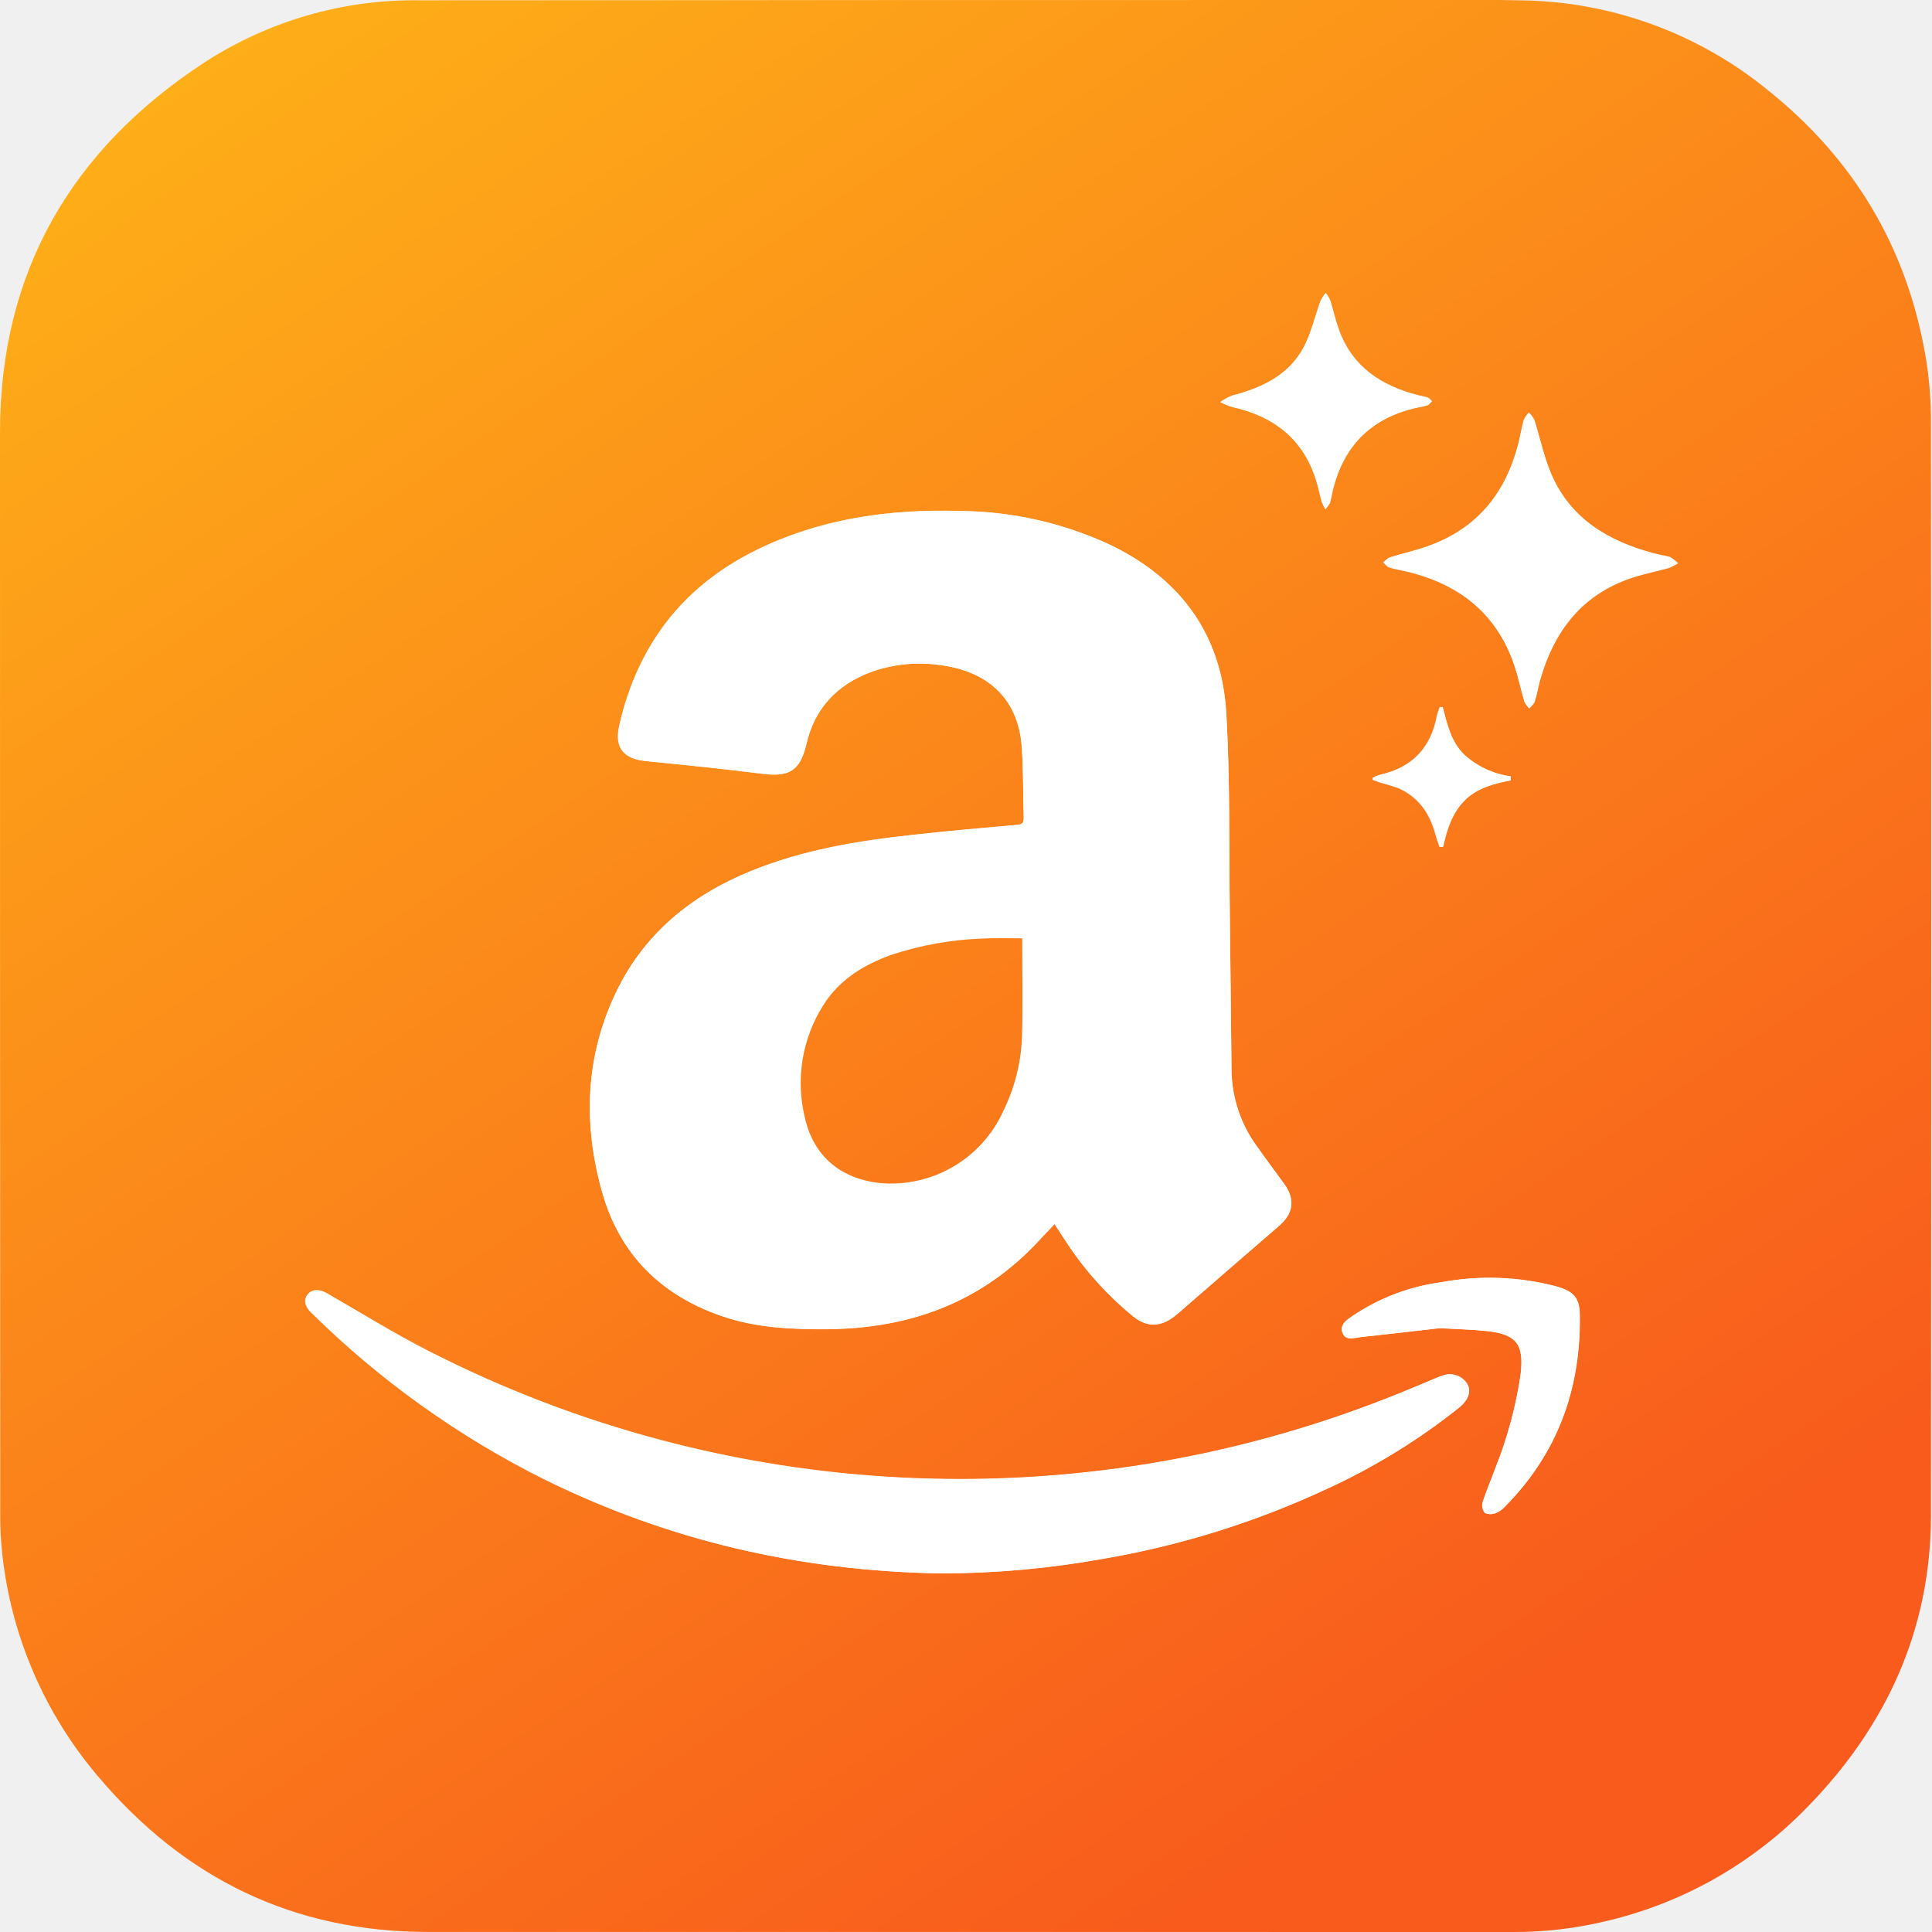
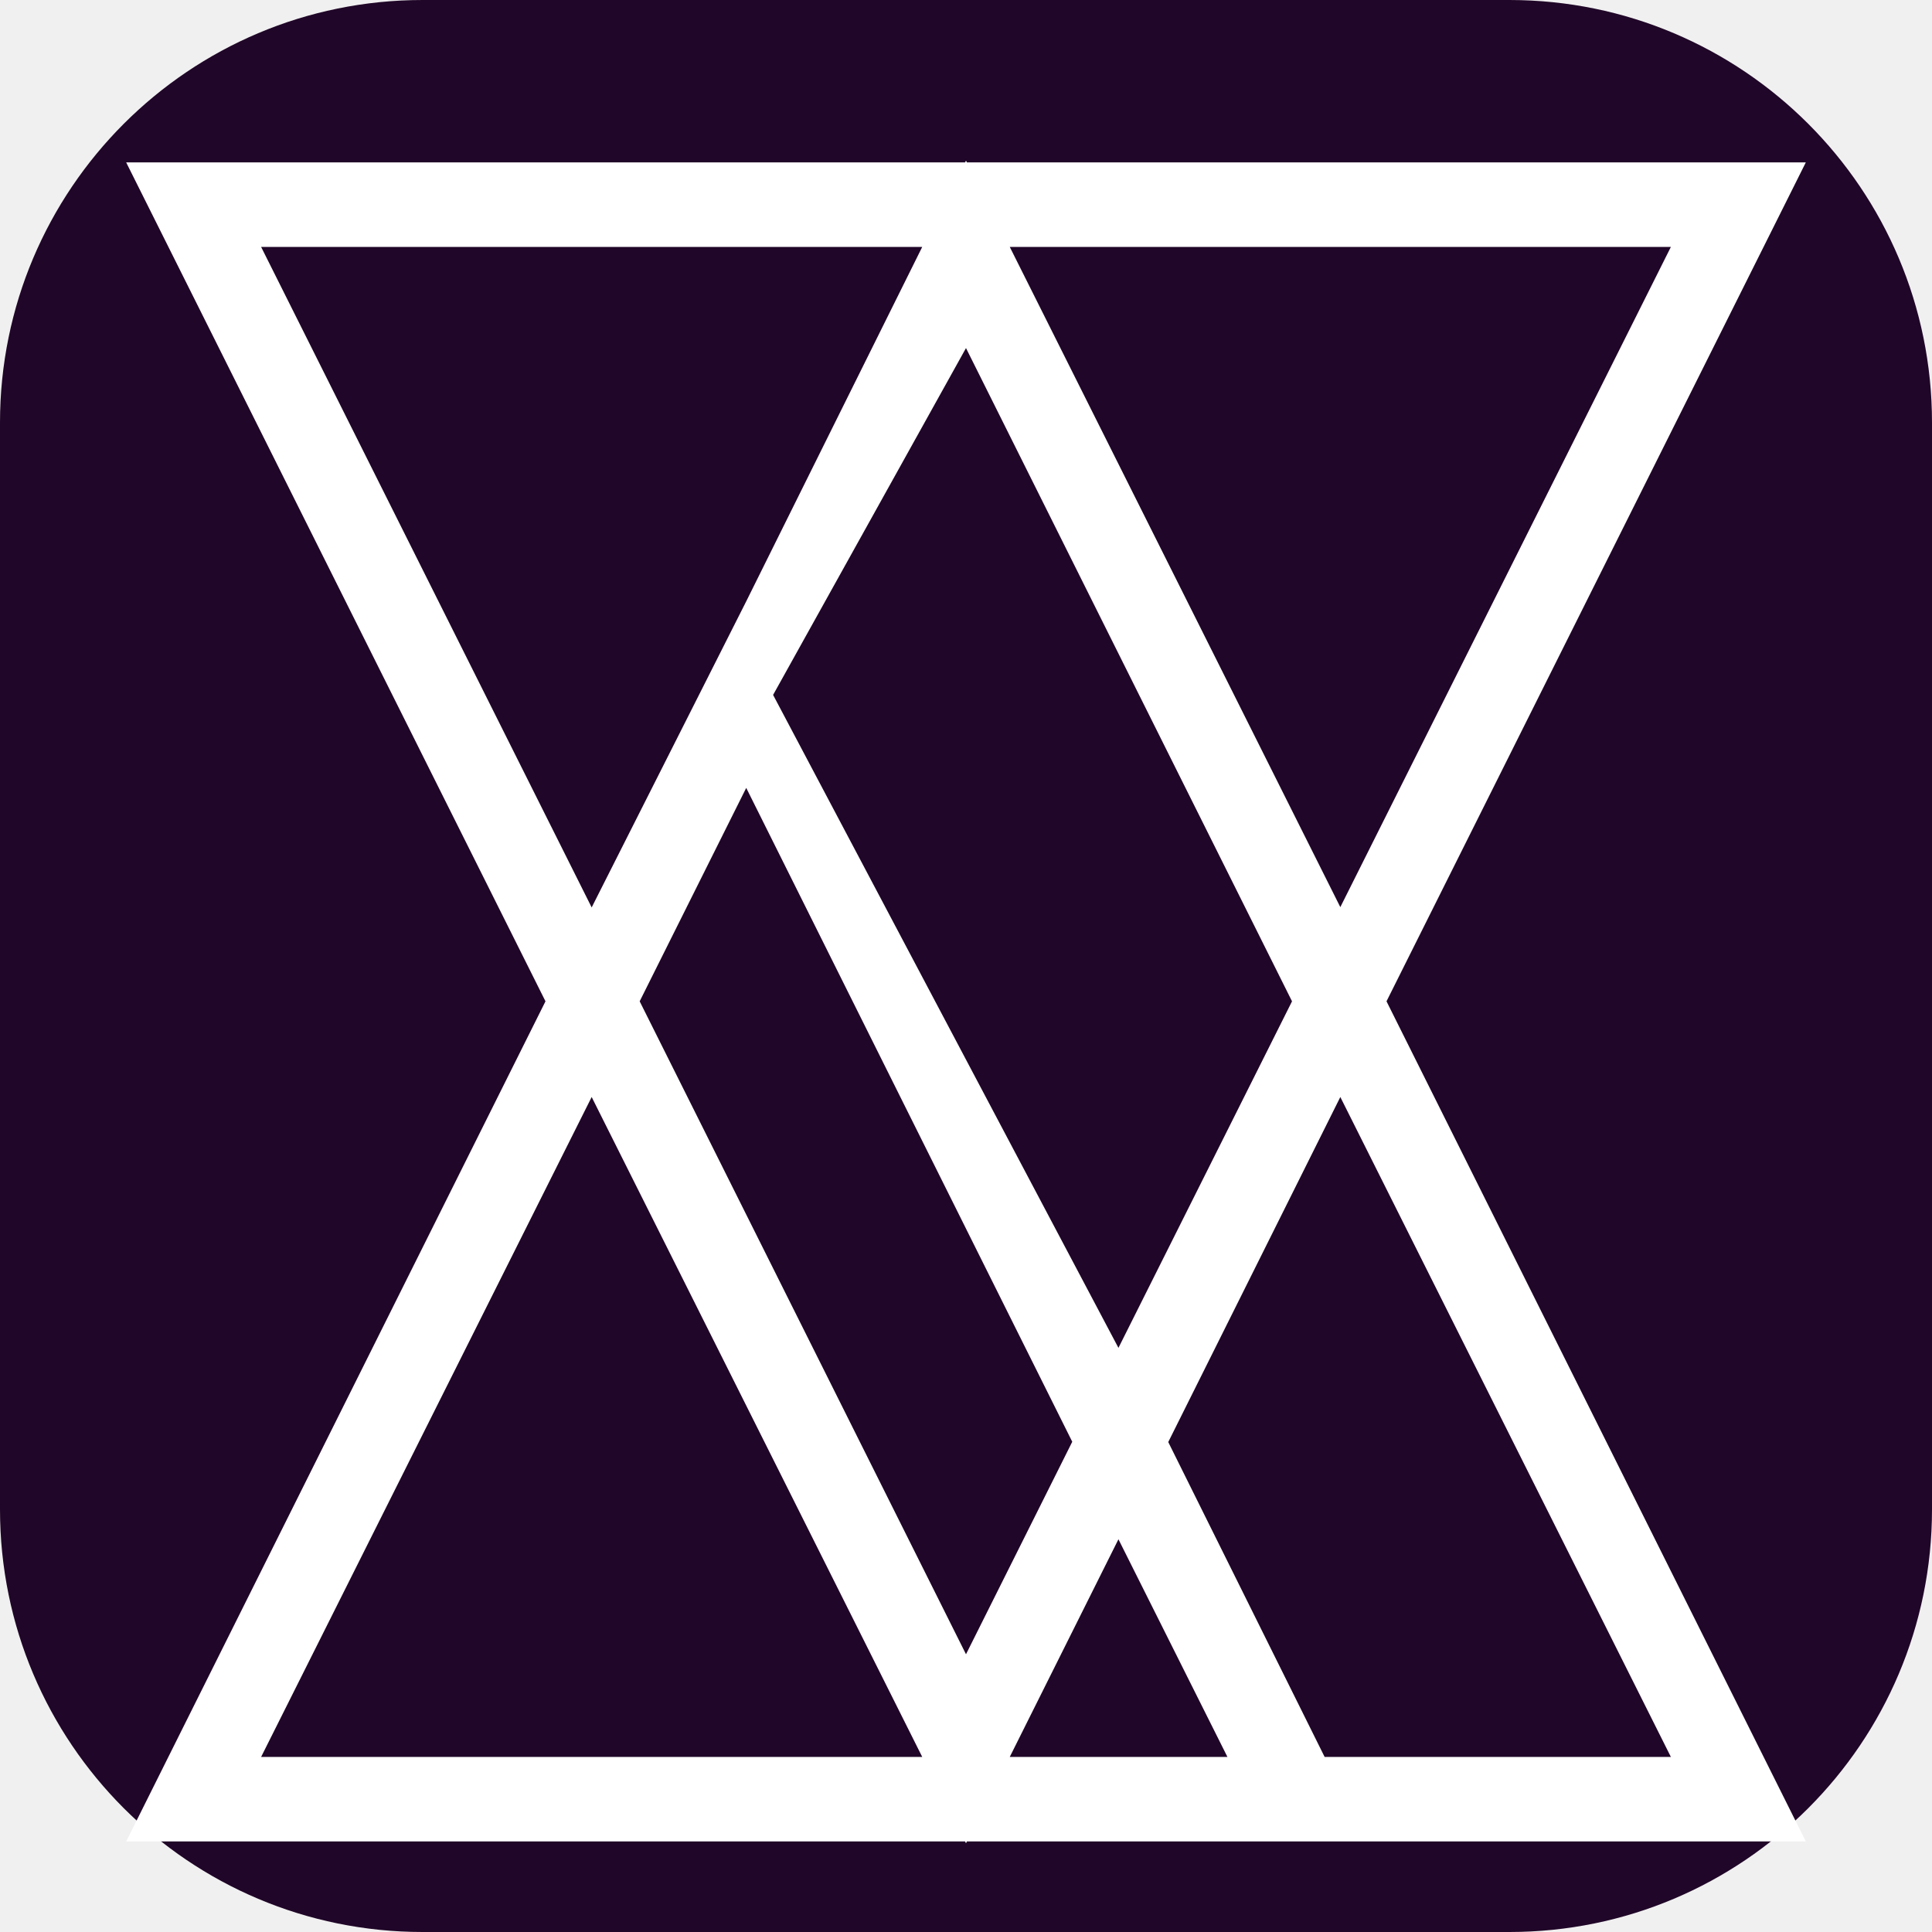
- <svg xmlns="http://www.w3.org/2000/svg" xmlns:xlink="http://www.w3.org/1999/xlink" viewBox="0 0 329.32 329.44">
-   <defs>
-     <linearGradient id="未命名的渐变_5" x1="53.36" y1="-1.74" x2="251.38" y2="294.23" gradientUnits="userSpaceOnUse">
-       <stop offset="0" stop-color="#feae18" />
-       <stop offset="1" stop-color="#f85b1c" />
-     </linearGradient>
-     <linearGradient id="未命名的渐变_5-2" x1="41.88" y1="6.06" x2="239.9" y2="302.03" xlink:href="#未命名的渐变_5" />
-   </defs>
-   <g id="图层_2" data-name="图层 2">
-     <g id="图层_1-2" data-name="图层 1">
-       <path d="M164.84,329.43q-45.93,0-91.84,0c-23,0-41.58-9.14-56.27-26.51A70.29,70.29,0,0,1,.41,265.21a58.08,58.08,0,0,1-.37-7Q0,166,0,73.71c0-27.31,12.16-48.18,34.77-63A65.69,65.69,0,0,1,71.53.05Q151.46,0,231.4,0c9.33,0,18.67-.12,28,.06a67.82,67.82,0,0,1,42.07,15.33C316,27,325,41.94,328.26,60.28a65.27,65.27,0,0,1,1,11q.09,93.64,0,187.31c-.05,19.35-7.64,35.82-21.1,49.58a70.06,70.06,0,0,1-35.2,19.62,66.15,66.15,0,0,1-14.71,1.65Zm15-120.7,1.64,2.5a56,56,0,0,0,11.76,13.23c2.38,1.92,4.73,1.83,7.14-.08.51-.4,1-.84,1.49-1.27Q210,216.06,218.13,209c2.43-2.11,2.75-4.5.85-7.13-1.53-2.12-3.11-4.2-4.61-6.34A22.52,22.52,0,0,1,210,182.62c-.11-8.91-.17-17.82-.29-26.73-.15-11.43.06-22.87-.6-34.27-.77-13.26-7.65-22.8-19.61-28.63a61.9,61.9,0,0,0-25.86-5.87c-12.1-.34-23.84,1.3-34.82,6.74-12.52,6.2-20.14,16.27-23.23,29.81-.87,3.83.67,5.71,4.58,6.1,6.54.66,13.09,1.3,19.62,2.14,4.76.62,6.61-.4,7.71-5.1,1.41-6,5.21-10.07,11-12.23A24.43,24.43,0,0,1,160,113.35c7.76.91,13.57,5.19,14.23,13.88.3,4.09.22,8.2.35,12.3,0,.92-.45,1.05-1.19,1.12-5.86.54-11.72,1-17.56,1.68-9.53,1-19,2.58-27.91,6.24-10,4.1-18,10.59-22.79,20.47-5.35,11.08-5.73,22.67-2.4,34.36,3,10.55,10,17.46,20.35,21,5.86,2,12,2.29,18.1,2.24,14.2-.14,26.51-4.71,36.24-15.38C178.14,210.46,178.91,209.68,179.81,208.73ZM160.44,268.3a157.14,157.14,0,0,0,27.62-2.47A149.79,149.79,0,0,0,226,254a108.67,108.67,0,0,0,22.84-14c1.5-1.24,2-2.62,1.39-3.87a3.51,3.51,0,0,0-4.24-1.55,8.55,8.55,0,0,0-.92.34c-2.84,1.17-5.66,2.4-8.53,3.51A199.11,199.11,0,0,1,73,230.39c-5.89-3-11.52-6.51-17.26-9.81-1.34-.77-2.55-.74-3.29.18s-.49,2,.53,3a155.14,155.14,0,0,0,40,28.6C113.93,262.63,136.08,267.87,160.44,268.3ZM286.13,96.05a6.32,6.32,0,0,0-1.34-1c-.94-.27-1.92-.4-2.86-.66-7.67-2.06-14.08-5.85-17.38-13.45-1.28-3-1.93-6.21-2.92-9.31a4.86,4.86,0,0,0-.91-1.21,4.82,4.82,0,0,0-.87,1.24c-.37,1.3-.59,2.64-.92,4-2.12,8.39-6.94,14.46-15.22,17.45-2.19.79-4.47,1.28-6.69,2-.43.13-.76.56-1.13.85.36.3.67.73,1.08.85,1.16.34,2.36.51,3.53.82,8.76,2.25,14.95,7.37,17.82,16.11.64,2,1.05,4,1.63,5.93a4.2,4.2,0,0,0,.82,1.15c.32-.39.81-.73.94-1.18.4-1.29.6-2.64,1-3.94,2.28-7.86,6.76-13.88,14.65-16.83,2.34-.88,4.83-1.36,7.24-2A12.25,12.25,0,0,0,286.13,96.05ZM245.49,226.48c2.77.16,5.38.21,8,.49,5.19.56,6.45,2.32,5.8,7.52A71.09,71.09,0,0,1,255,250.26c-.72,2-1.56,3.89-2.2,5.89a2.07,2.07,0,0,0,.38,1.84,2.39,2.39,0,0,0,1.91,0,4.31,4.31,0,0,0,1.56-1.14c8.88-9,12.85-19.91,12.71-32.4,0-3.15-1-4.23-4-5.09a44.85,44.85,0,0,0-19.56-.72,35.51,35.51,0,0,0-15.16,5.74c-1,.69-2.24,1.48-1.74,2.88s2,.87,3.07.75C236.55,227.52,241.08,227,245.49,226.48ZM226,86.81a5.67,5.67,0,0,0,.79-1,12.54,12.54,0,0,0,.34-1.5c1.73-8.08,6.56-13.09,14.68-14.84a12.59,12.59,0,0,0,1.64-.37c.29-.12.49-.46.73-.7-.23-.21-.42-.52-.69-.61-.56-.2-1.17-.27-1.76-.43-6.14-1.6-11-4.72-13.35-11-.61-1.66-1-3.4-1.51-5.09a6.36,6.36,0,0,0-.78-1.32,7.84,7.84,0,0,0-.88,1.38c-.93,2.57-1.53,5.31-2.77,7.71-2.56,4.92-7.19,7.08-12.32,8.41a9.57,9.57,0,0,0-2,1.09,11.47,11.47,0,0,0,2.06.85c7,1.55,12,5.32,14.25,12.36.39,1.24.62,2.53,1,3.79A7.83,7.83,0,0,0,226,86.81Zm20,33.75-.51,0A12.59,12.59,0,0,0,245,122c-1,5.48-4.21,8.89-9.7,10.1a7.13,7.13,0,0,0-1.26.52l0,.37c.46.17.92.34,1.38.49a28.86,28.86,0,0,1,3.18,1c3.38,1.56,5.24,4.35,6.16,7.86.19.7.45,1.38.68,2.07H246c.64-2.9,1.49-5.69,3.62-7.86s5-2.9,7.89-3.47l0-.7a14.68,14.68,0,0,1-7.91-3.69C247.39,126.47,246.74,123.49,246,120.56Z" style="fill:url(#未命名的渐变_5)" />
-       <path d="M179.81,208.73c-.9,1-1.67,1.73-2.41,2.55-9.73,10.67-22,15.24-36.24,15.38-6.14.05-12.24-.21-18.1-2.24-10.32-3.56-17.34-10.47-20.35-21-3.33-11.69-2.95-23.28,2.4-34.36,4.78-9.88,12.77-16.37,22.79-20.47,8.94-3.66,18.38-5.19,27.91-6.24,5.84-.65,11.7-1.14,17.56-1.68.74-.07,1.22-.2,1.19-1.12-.13-4.1-.05-8.21-.35-12.3-.66-8.69-6.47-13-14.23-13.88a24.43,24.43,0,0,0-11.45,1.23c-5.83,2.16-9.63,6.24-11,12.23-1.1,4.7-3,5.72-7.71,5.1-6.53-.84-13.08-1.48-19.62-2.14-3.91-.39-5.45-2.27-4.58-6.1,3.09-13.54,10.71-23.61,23.23-29.81,11-5.44,22.72-7.08,34.82-6.74A61.9,61.9,0,0,1,189.49,93c12,5.83,18.84,15.37,19.61,28.63.66,11.4.45,22.84.6,34.27.12,8.91.18,17.82.29,26.73a22.52,22.52,0,0,0,4.38,12.91c1.5,2.14,3.08,4.22,4.61,6.34,1.9,2.63,1.58,5-.85,7.13q-8.16,7-16.29,14.11c-.49.43-1,.87-1.49,1.27-2.41,1.91-4.76,2-7.14.08a56,56,0,0,1-11.76-13.23ZM174.3,160c-2.25,0-4.53-.11-6.79,0A55.56,55.56,0,0,0,152,162.81c-4.77,1.71-8.93,4.26-11.67,8.66a24.78,24.78,0,0,0-3.1,19.11c1.47,6.56,6.08,10.4,12.75,11.14a21,21,0,0,0,21.08-12.25,31,31,0,0,0,3.17-12.23C174.44,171.49,174.3,165.72,174.3,160Z" style="fill:#fff" />
-       <path d="M160.44,268.3c-24.36-.43-46.51-5.67-67.43-16a155.14,155.14,0,0,1-40-28.6c-1-1-1.21-2.11-.53-3s1.95-.95,3.29-.18c5.74,3.3,11.37,6.81,17.26,9.81a199.11,199.11,0,0,0,163.55,8.05c2.87-1.11,5.69-2.34,8.53-3.51a8.55,8.55,0,0,1,.92-.34,3.51,3.51,0,0,1,4.24,1.55c.61,1.25.11,2.63-1.39,3.87A108.67,108.67,0,0,1,226,254a149.79,149.79,0,0,1-37.95,11.79A157.14,157.14,0,0,1,160.44,268.3Z" style="fill:#fff" />
-       <path d="M286.13,96.05a12.25,12.25,0,0,1-1.55.74c-2.41.69-4.9,1.17-7.24,2-7.89,3-12.37,9-14.65,16.83-.38,1.3-.58,2.65-1,3.94-.13.45-.62.79-.94,1.18a4.2,4.2,0,0,1-.82-1.15c-.58-2-1-4-1.63-5.93-2.87-8.74-9.06-13.86-17.82-16.11-1.17-.31-2.37-.48-3.53-.82-.41-.12-.72-.55-1.08-.85.37-.29.7-.72,1.13-.85,2.22-.69,4.5-1.18,6.69-2,8.28-3,13.1-9.06,15.22-17.45.33-1.31.55-2.65.92-4a4.82,4.82,0,0,1,.87-1.24,4.86,4.86,0,0,1,.91,1.21c1,3.1,1.64,6.34,2.92,9.31,3.3,7.6,9.71,11.39,17.38,13.45.94.26,1.92.39,2.86.66A6.32,6.32,0,0,1,286.13,96.05Z" style="fill:#fff" />
-       <path d="M245.49,226.48c-4.41.5-8.94,1-13.48,1.52-1.1.12-2.54.73-3.07-.75s.75-2.19,1.74-2.88a35.51,35.51,0,0,1,15.16-5.74,44.85,44.85,0,0,1,19.56.72c3,.86,4,1.94,4,5.09.14,12.49-3.83,23.42-12.71,32.4a4.31,4.31,0,0,1-1.56,1.14,2.39,2.39,0,0,1-1.91,0,2.07,2.07,0,0,1-.38-1.84c.64-2,1.48-3.92,2.2-5.89a71.09,71.09,0,0,0,4.23-15.77c.65-5.2-.61-7-5.8-7.52C250.87,226.69,248.26,226.64,245.49,226.48Z" style="fill:#fff" />
-       <path d="M226,86.81a7.83,7.83,0,0,1-.64-1.25c-.35-1.26-.58-2.55-1-3.79-2.21-7-7.26-10.81-14.25-12.36a11.47,11.47,0,0,1-2.06-.85,9.57,9.57,0,0,1,2-1.09c5.13-1.33,9.76-3.49,12.32-8.41,1.24-2.4,1.84-5.14,2.77-7.71a7.84,7.84,0,0,1,.88-1.38,6.36,6.36,0,0,1,.78,1.32c.53,1.69.9,3.43,1.51,5.09,2.3,6.25,7.21,9.37,13.35,11,.59.16,1.2.23,1.76.43.27.09.46.4.69.61-.24.24-.44.58-.73.7a12.59,12.59,0,0,1-1.64.37c-8.12,1.75-12.95,6.76-14.68,14.84a12.54,12.54,0,0,1-.34,1.5A5.67,5.67,0,0,1,226,86.81Z" style="fill:#fff" />
-       <path d="M246,120.56c.78,2.93,1.43,5.91,3.7,8.12a14.68,14.68,0,0,0,7.91,3.69l0,.7c-2.92.57-5.75,1.3-7.89,3.47s-3,5-3.62,7.86h-.52c-.23-.69-.49-1.37-.68-2.07-.92-3.51-2.78-6.3-6.16-7.86a28.86,28.86,0,0,0-3.18-1c-.46-.15-.92-.32-1.38-.49l0-.37a7.13,7.13,0,0,1,1.26-.52c5.49-1.21,8.67-4.62,9.7-10.1a12.59,12.59,0,0,1,.42-1.36Z" style="fill:#fff" />
-       <path d="M174.3,160c0,5.69.14,11.46-.05,17.21a31,31,0,0,1-3.17,12.23A21,21,0,0,1,150,201.72c-6.67-.74-11.28-4.58-12.75-11.14a24.78,24.78,0,0,1,3.1-19.11c2.74-4.4,6.9-6.95,11.67-8.66a55.56,55.56,0,0,1,15.49-2.76C169.77,159.92,172.05,160,174.3,160Z" style="fill:url(#未命名的渐变_5-2)" />
-     </g>
-   </g>
+ <svg xmlns="http://www.w3.org/2000/svg" viewBox="0 0 64 64" role="img" aria-label="Vistamz">
+   <rect width="64" height="64" rx="14" fill="#200628" />
+   <path d="M59.82 5.38H32.03l-.03-.06-.03.06H4.18l13.89 27.79L4.18 61h27.79l.03.06.03-.06h27.79L45.93 33.17 59.82 5.38Zm-4.47 2.8L44.4 30.05 33.45 8.18ZM24.72 26.1l10.8 21.66L32 54.8 21.19 33.17Zm.89-3.08L32 11.53l10.8 21.64-5.75 11.48ZM8.65 8.18h21.9l-5.83 11.74-5.12 10.14Zm0 50.02L19.6 36.34 30.55 58.2Zm24.8 0 3.6-7.21 3.61 7.21Zm21.9 0H43.88l-5.18-10.43 5.7-11.43Z" fill="#fff" />
</svg>
